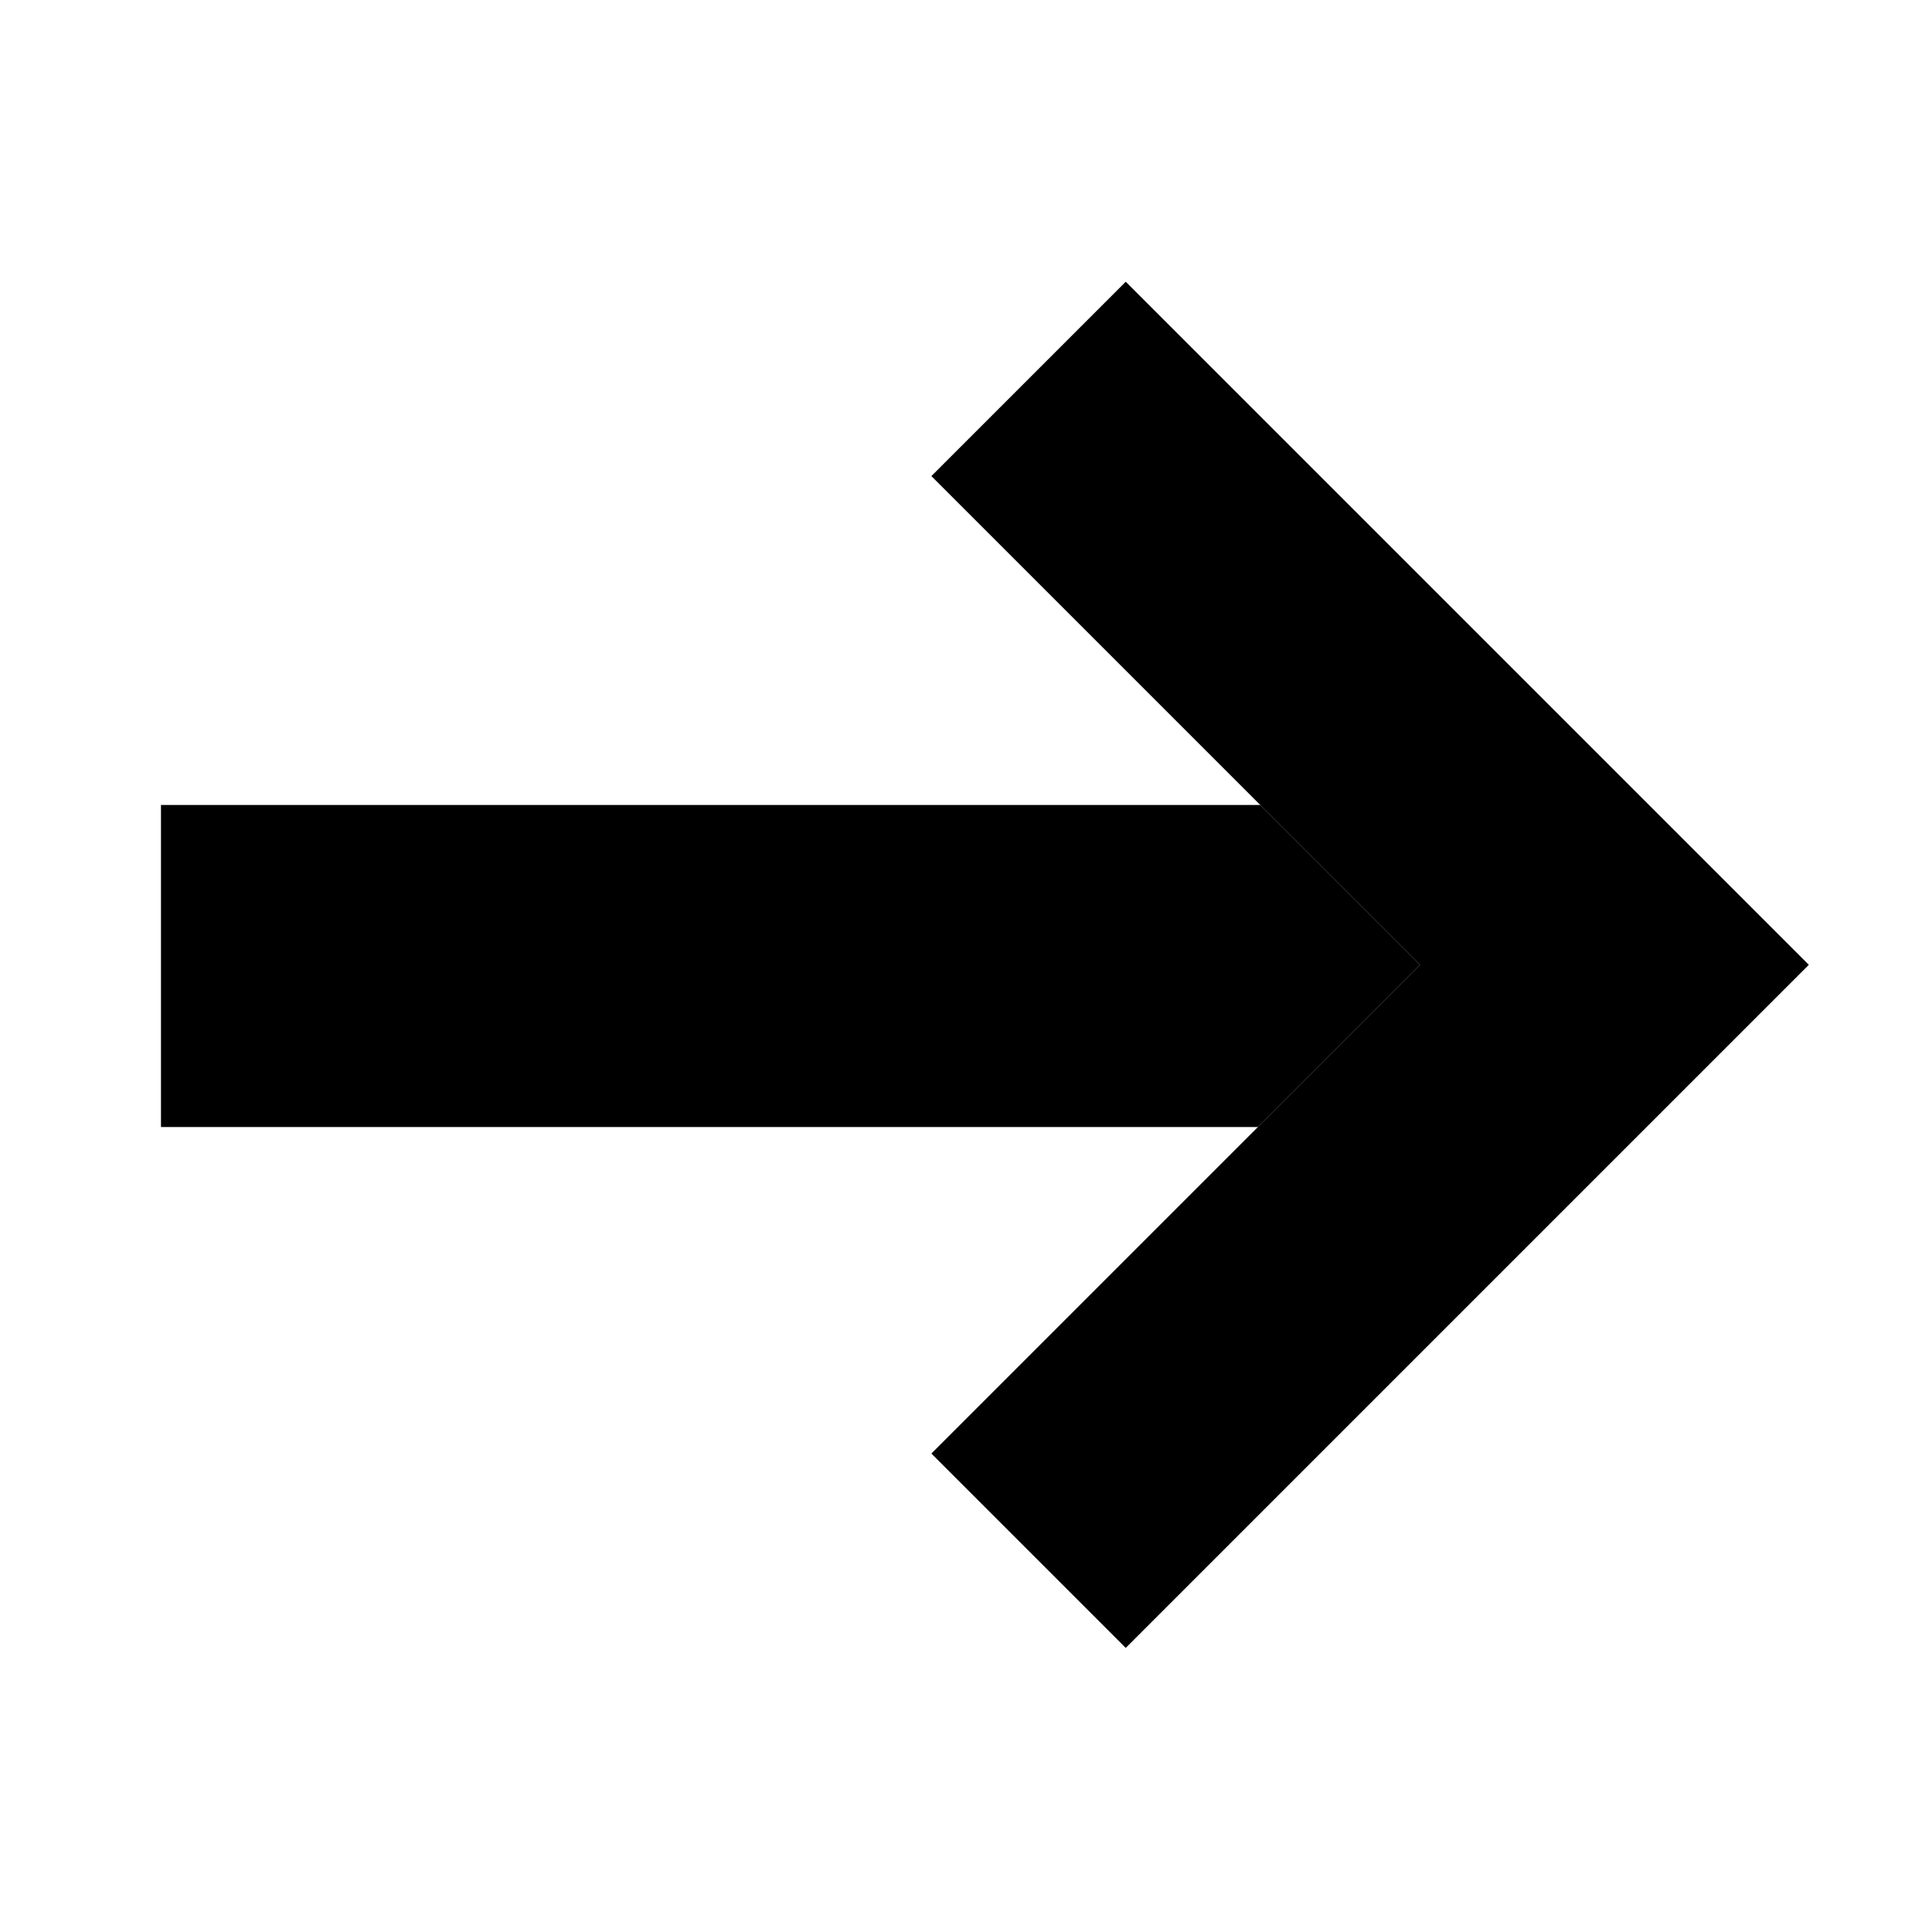
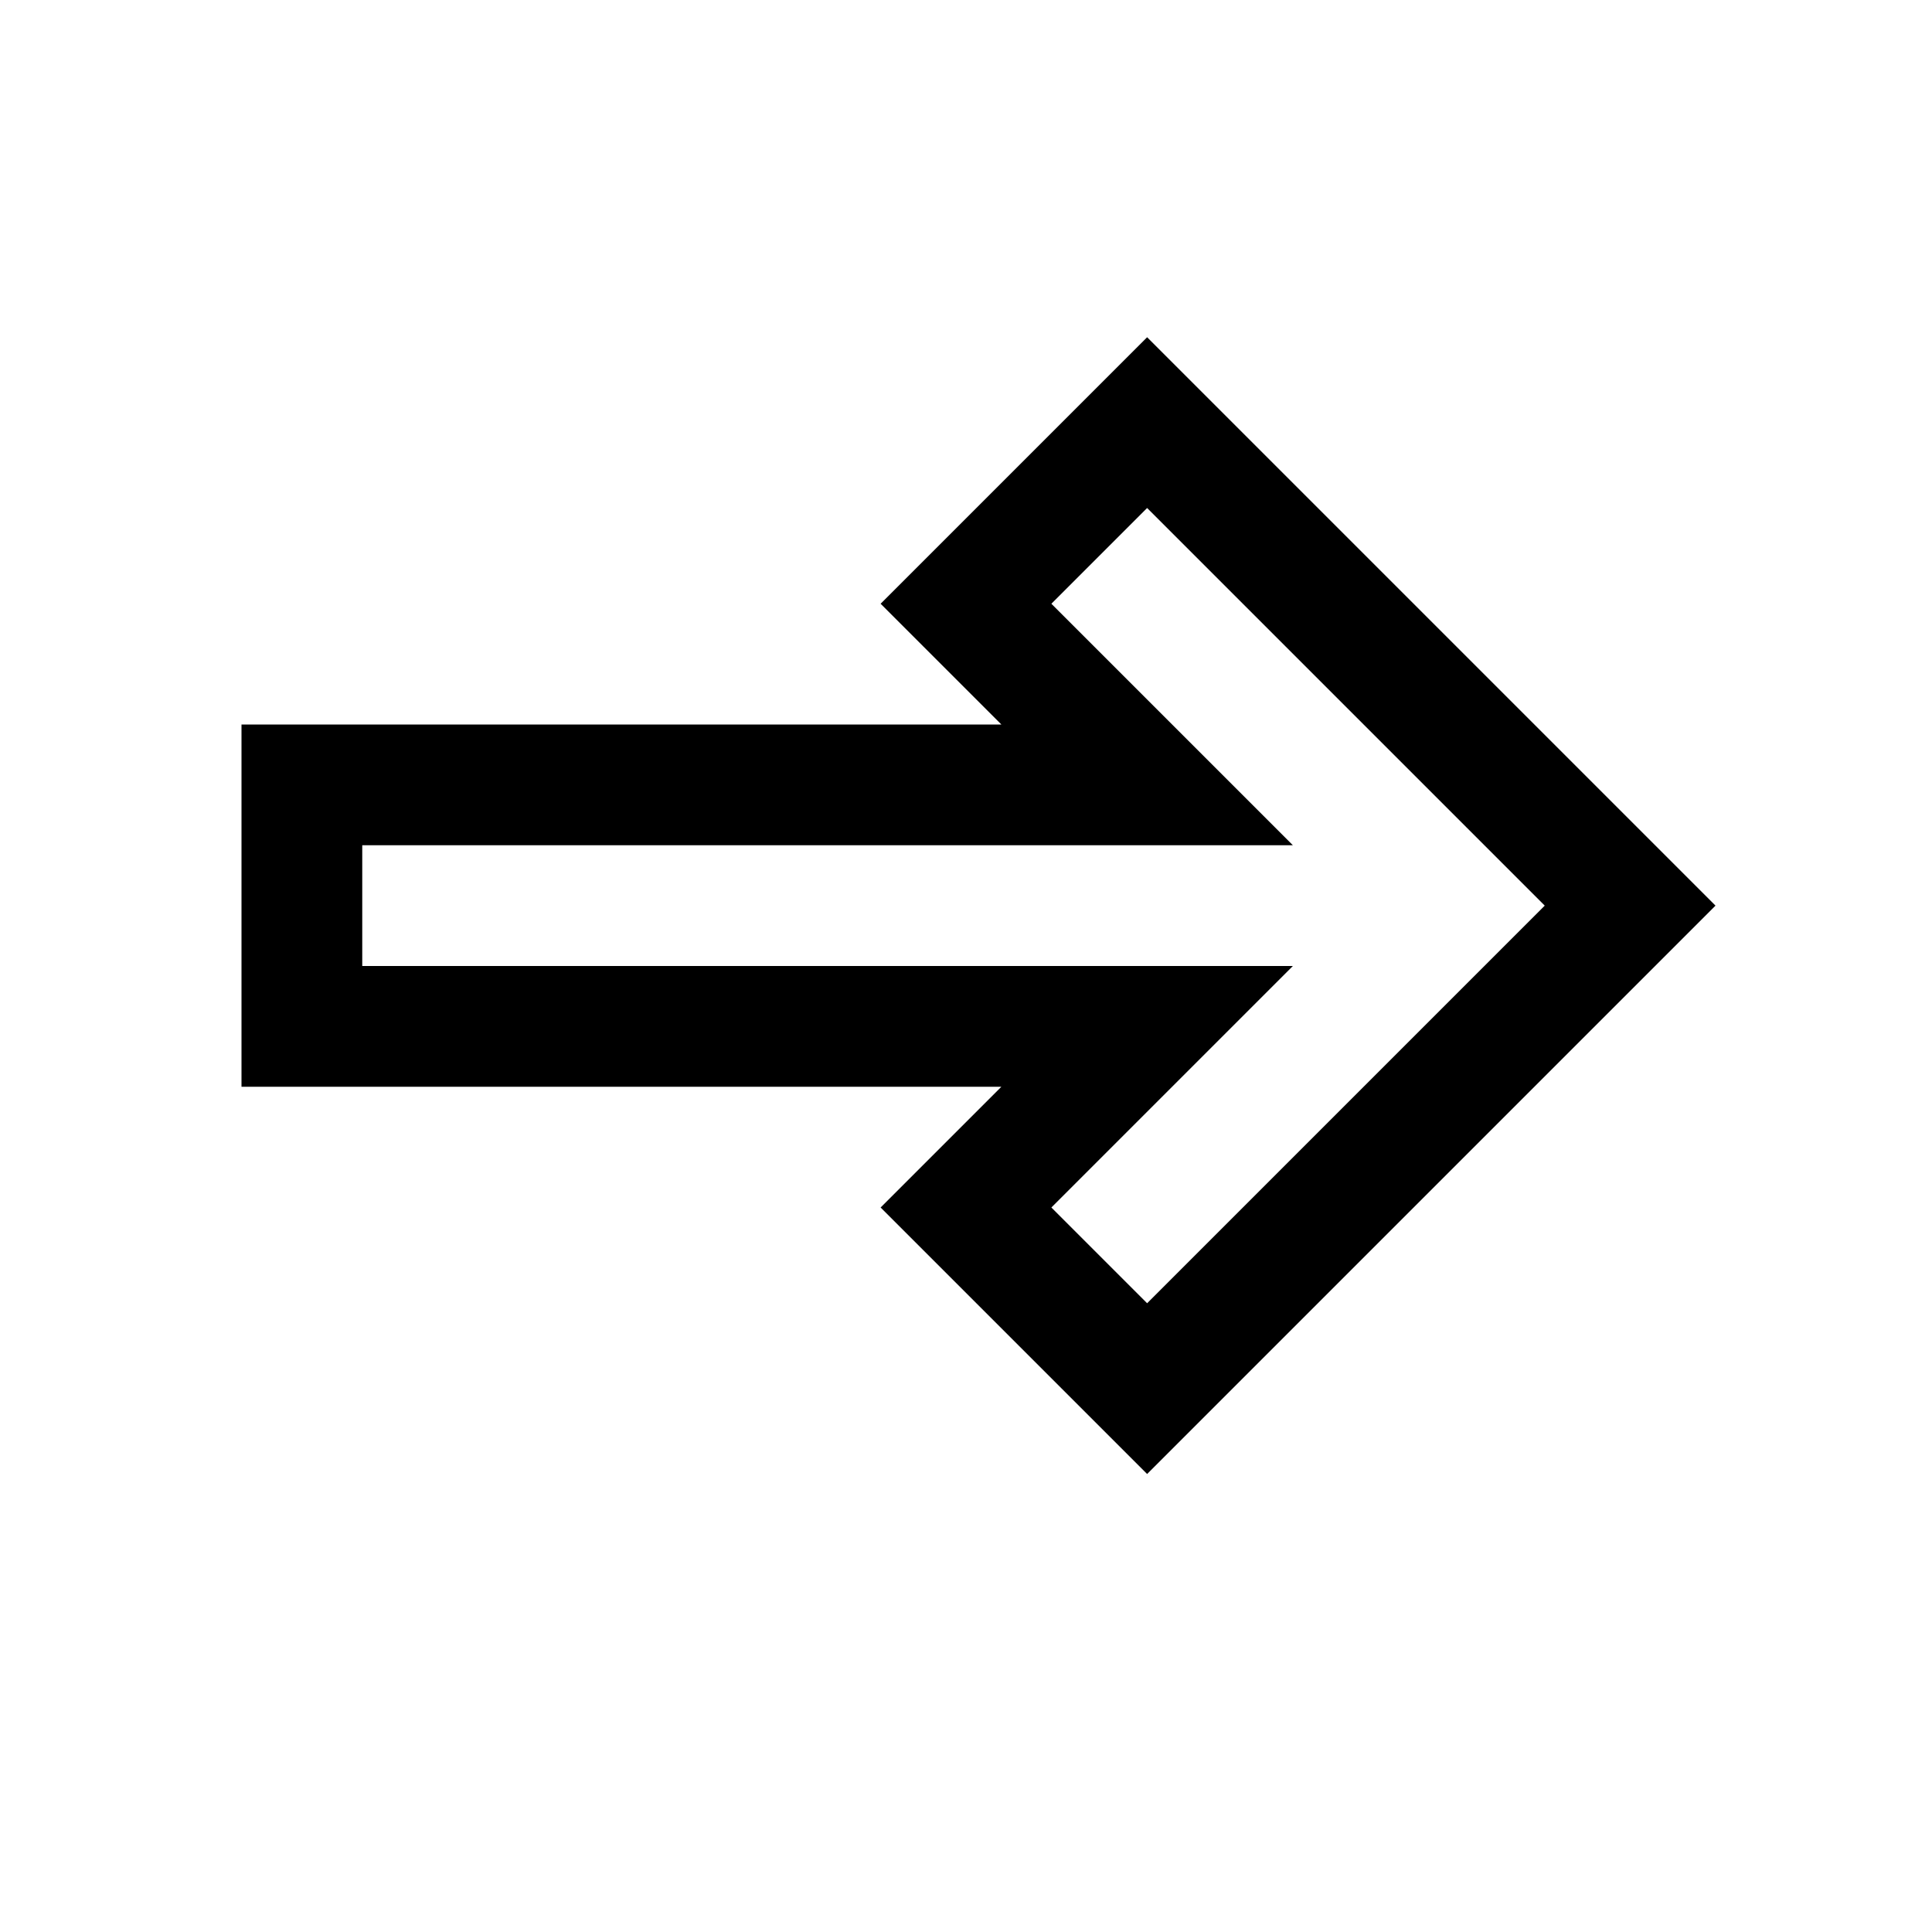
- <svg xmlns="http://www.w3.org/2000/svg" xmlns:xlink="http://www.w3.org/1999/xlink" width="12px" height="12px" viewBox="0 0 12 12" version="1.1">
-   <defs>
-     <rect id="path-1" x="4.5" y="1.5" width="2" height="9" />
-     <path d="M9.993,4.7 L9.993,2.993 L3.993,2.993 L3.993,8.993 L5.7,8.993 L5.7,4.7 L9.993,4.7 Z" id="path-2" />
-   </defs>
+ <svg xmlns="http://www.w3.org/2000/svg" width="16px" height="16px" viewBox="0 0 16 16" version="1.1">
+   <defs />
  <g id="Icons" stroke="none" stroke-width="1" fill="none" fill-rule="evenodd">
-     <g id="right">
-       <g id="Rectangle-8" transform="translate(5.5, 6) rotate(90) translate(-5.5, -6) ">
-         <use fill="#D8D8D8" fill-rule="evenodd" xlink:href="#path-1" />
-         <rect stroke="#000000" stroke-width="1" x="5" y="2" width="1" height="8" />
-       </g>
-       <g id="Combined-Shape" transform="translate(6.992641, 5.992641) scale(-1, 1) rotate(-45) translate(-6.992641, -5.992641) ">
-         <use fill="#D8D8D8" fill-rule="evenodd" xlink:href="#path-2" />
-         <path stroke="#000000" stroke-width="1" d="M9.493,4.2 L9.493,3.493 L4.493,3.493 L4.493,8.493 L5.2,8.493 L5.2,4.2 L9.493,4.2 Z" />
-       </g>
+     <g id="right" stroke="#000000">
+       <polygon id="Path-18" transform="translate(8, 7.5) rotate(-180) translate(-8, -7.5) " points="2.5 7.5 6.5 3.5 8 5 6.5 6.5 13.5 6.5 13.5 8.5 6.5 8.5 8 10 6.5 11.5" />
    </g>
  </g>
</svg>
